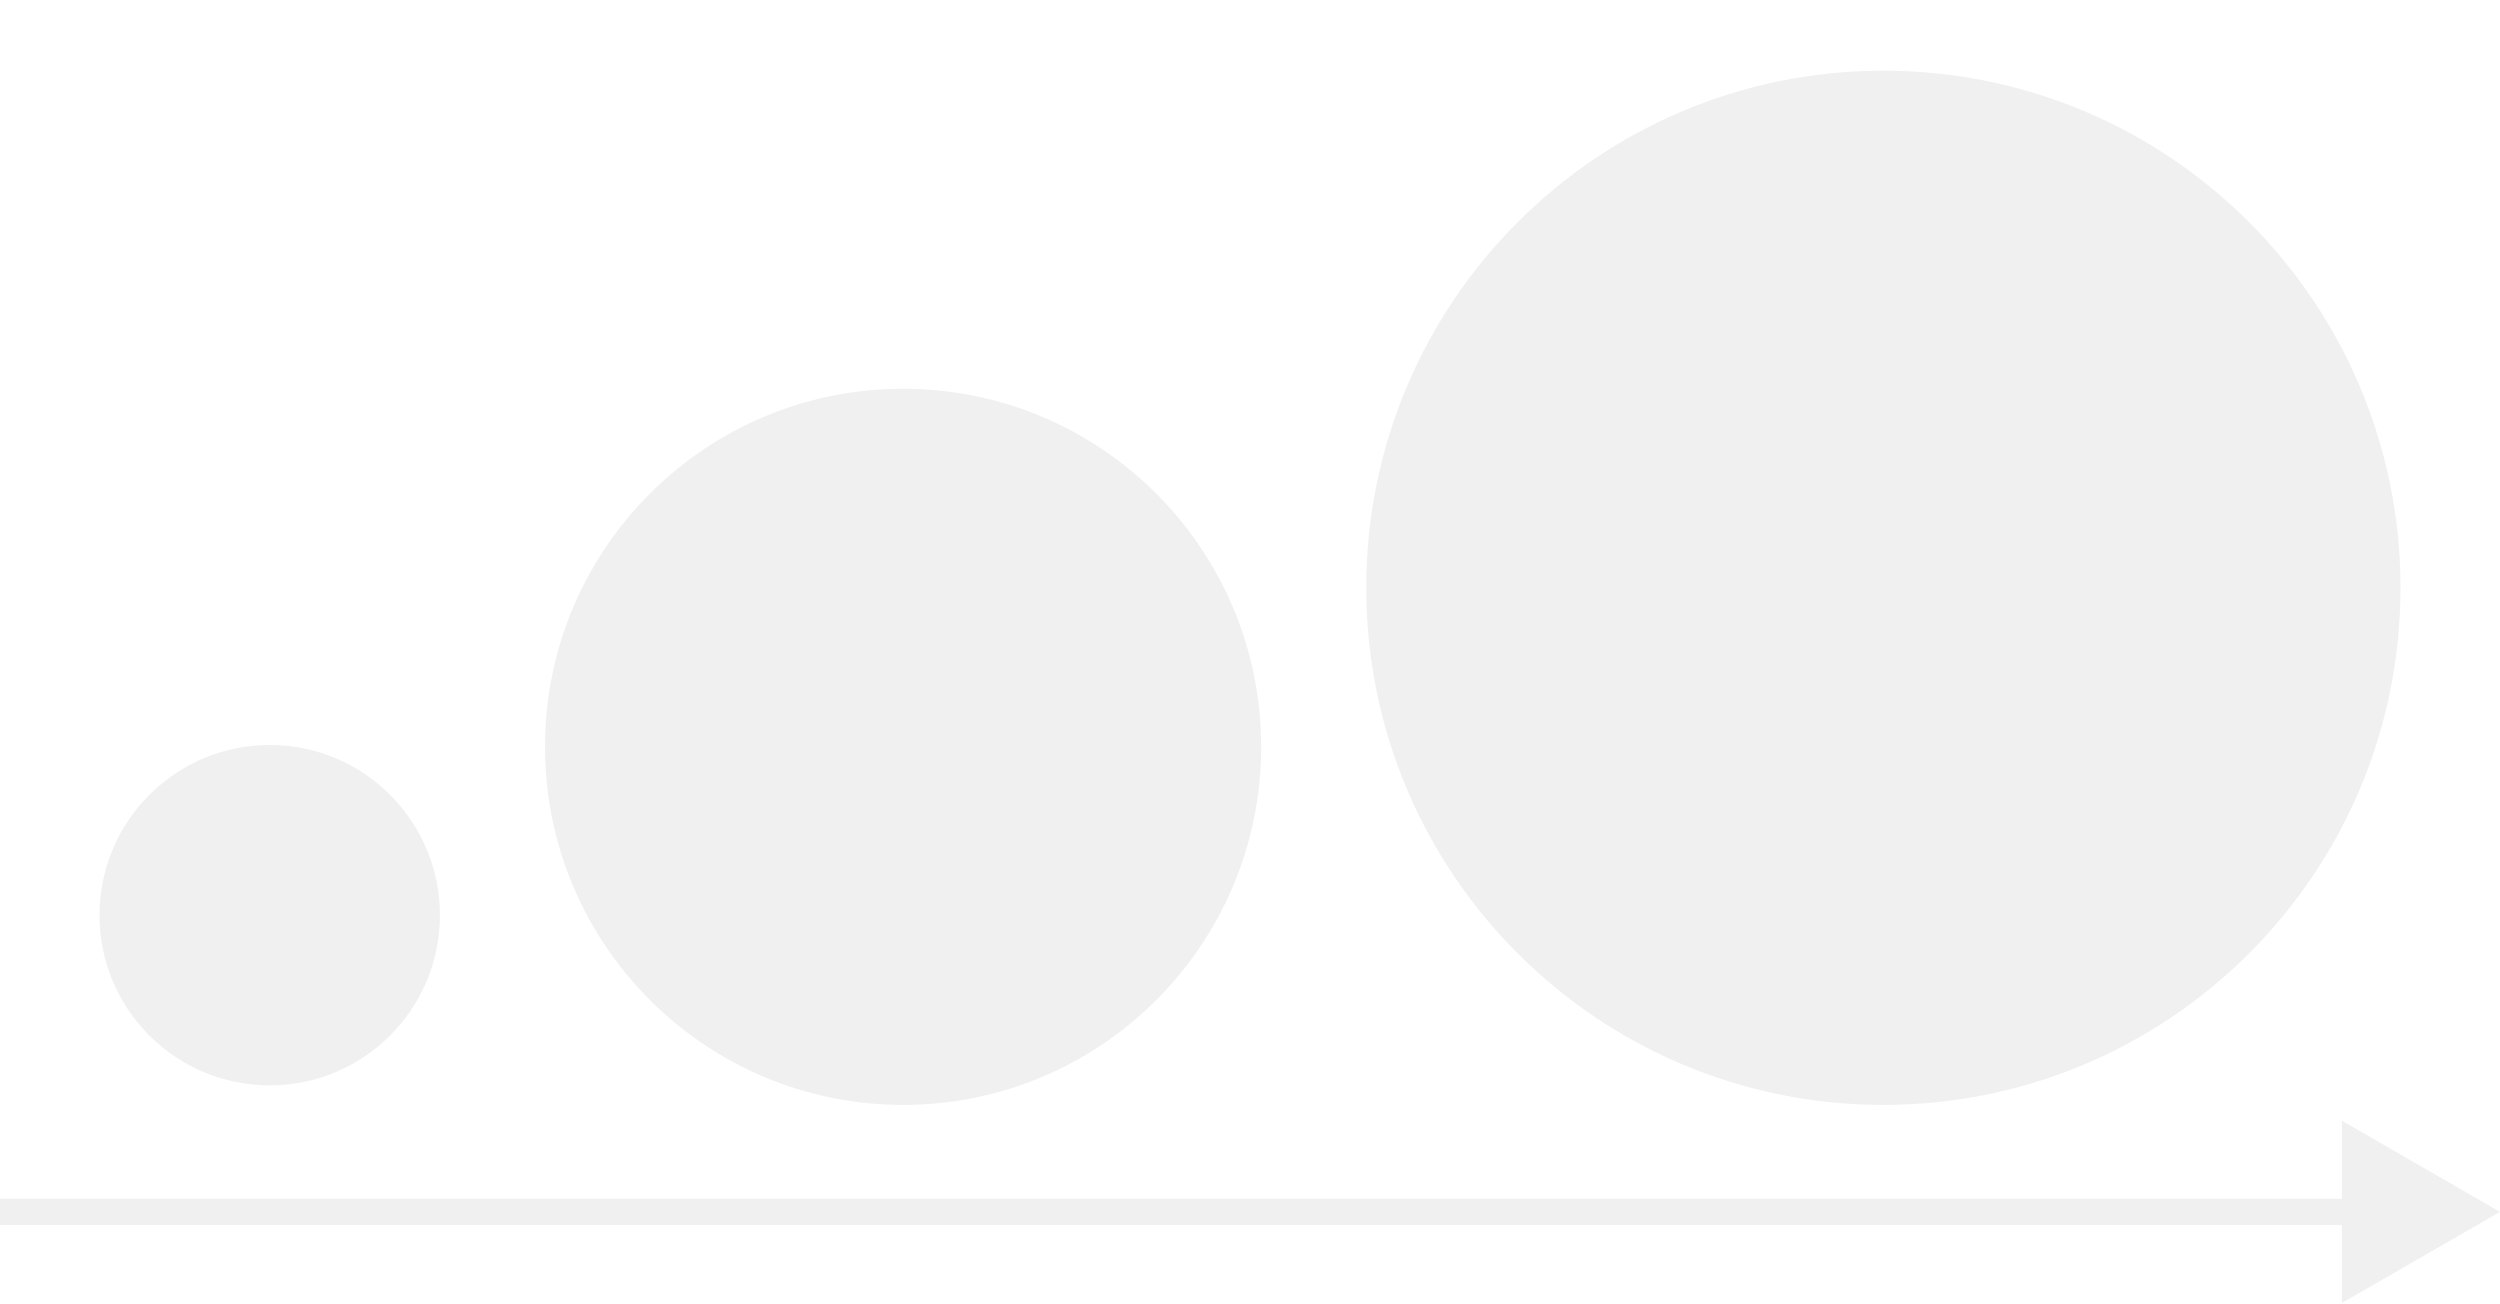
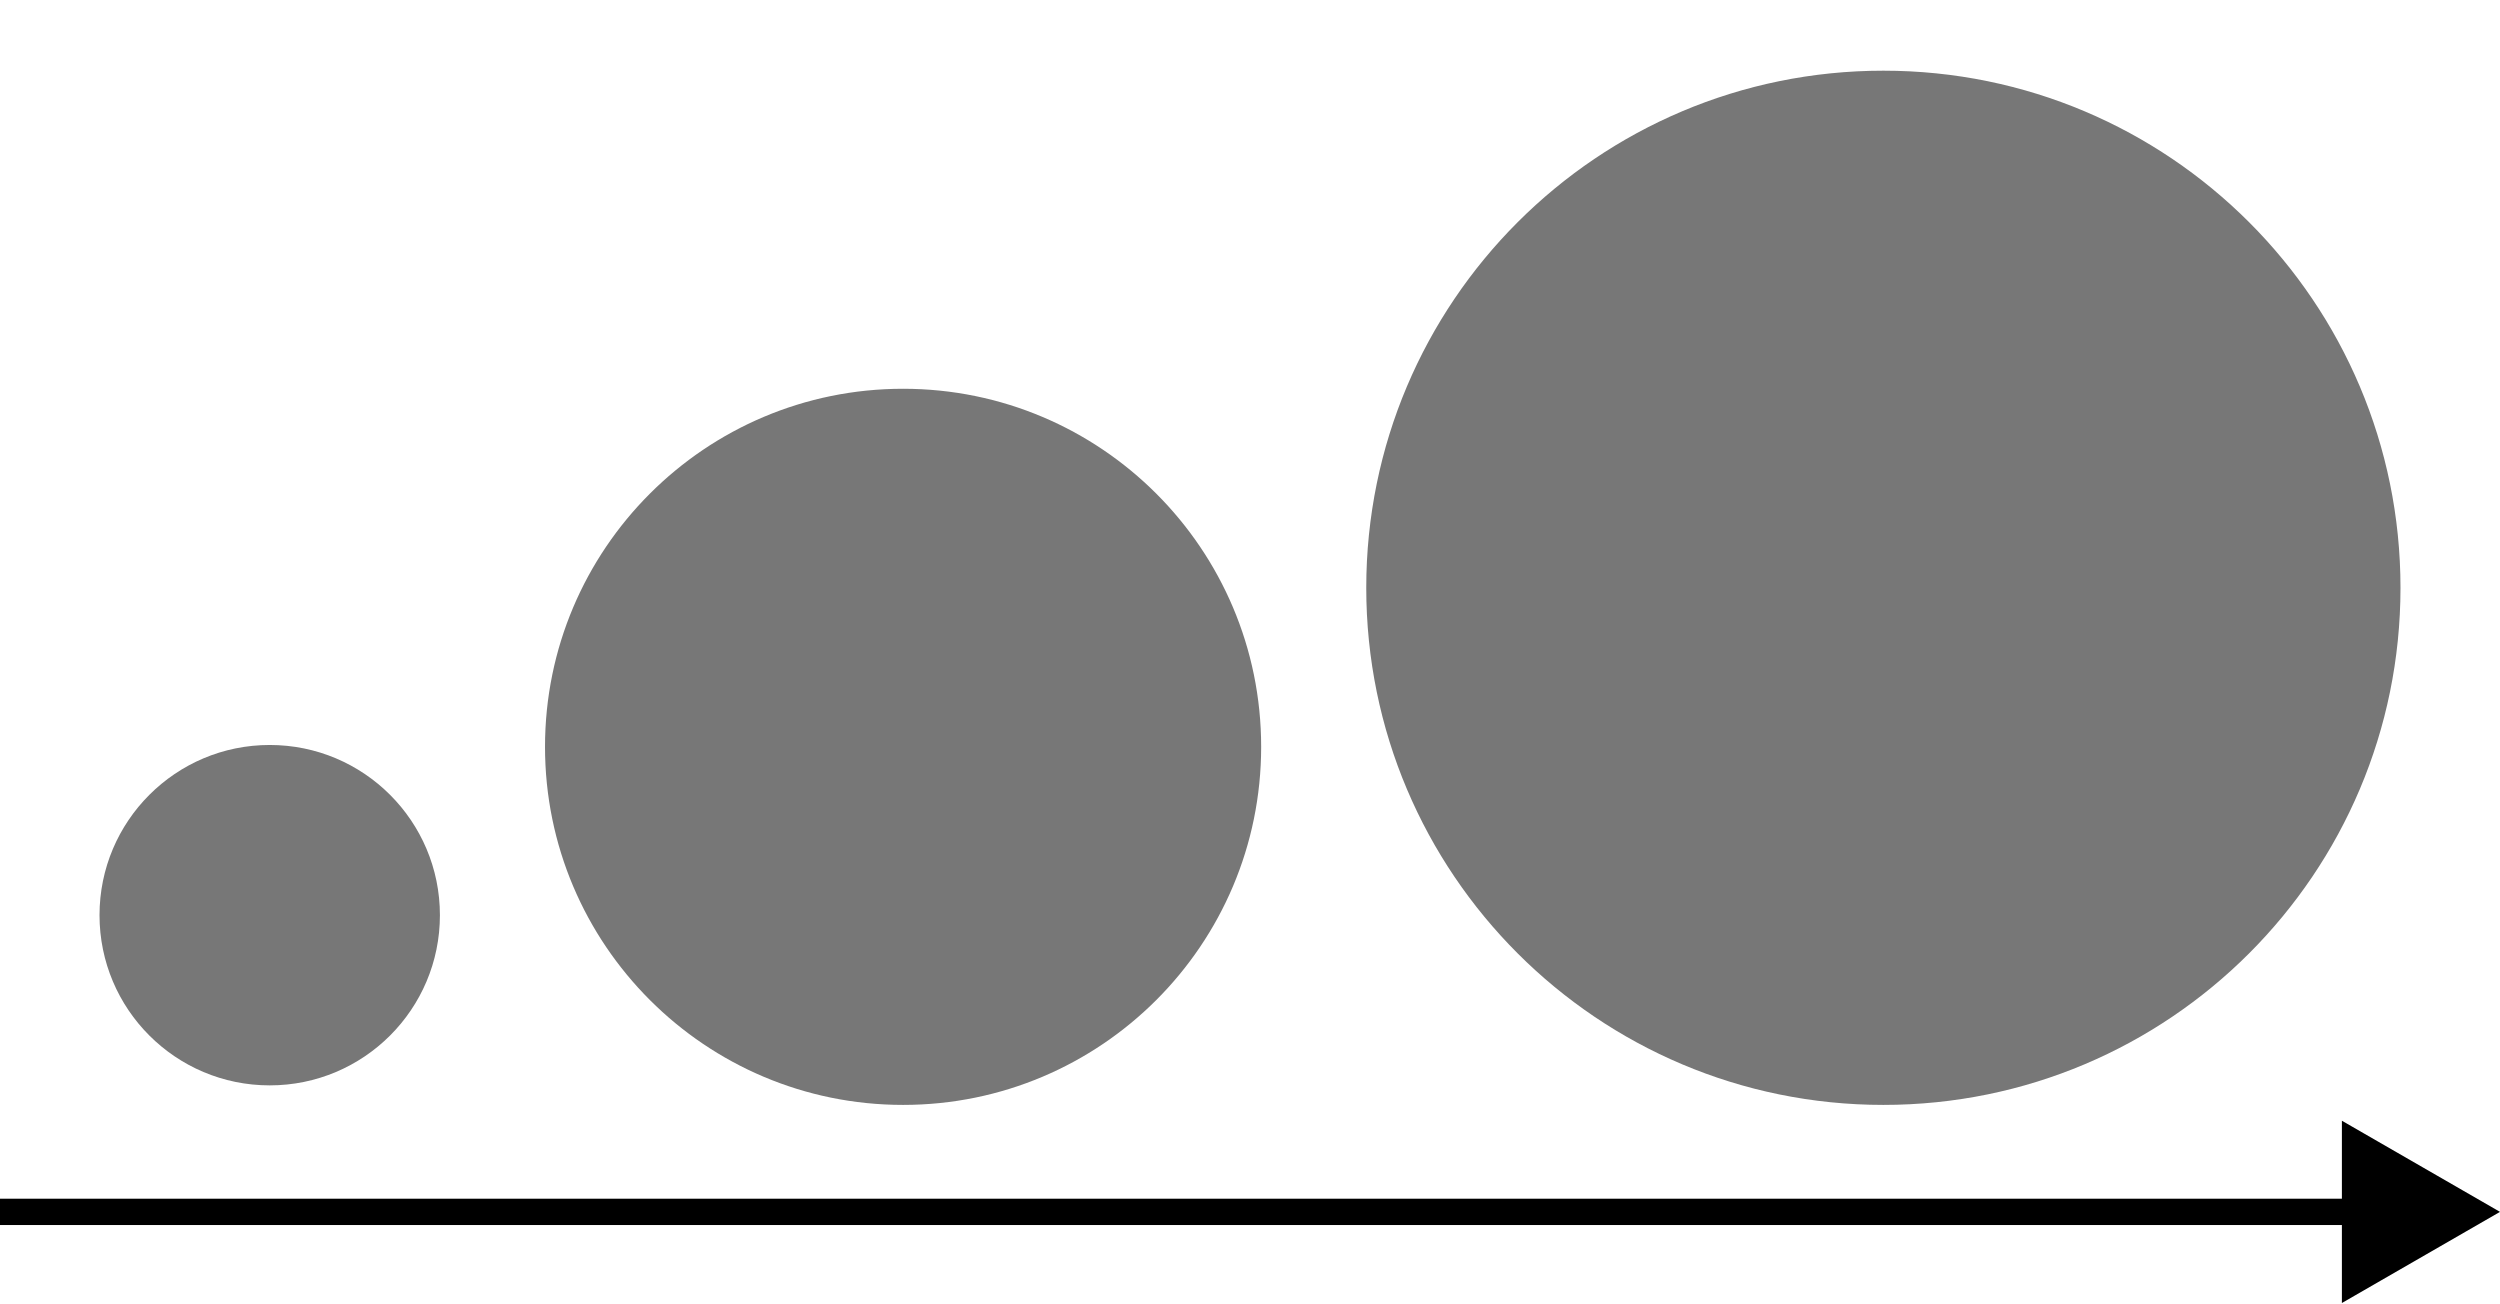
<svg xmlns="http://www.w3.org/2000/svg" version="1.1" id="prefix__Layer_1" x="0" y="0" viewBox="0 0 268.8 140.1" xml:space="preserve">
  <style>
    .prefix__st1 {
-       fill: #f0f0f0
+       fill: #777
    }
  </style>
-   <path fill="none" stroke="#f0f0f0" stroke-width="2.83" stroke-miterlimit="10" d="M0 130.3h260" />
-   <path class="prefix__st1" d="M268.8 130.3l-17-9.8v19.6z" />
+   <path fill="none" stroke="#000" stroke-width="2.83" stroke-miterlimit="10" d="M0 130.3h260" />
+   <path fill="#000" d="M268.8 130.3l-17-9.8v19.6z" />
  <g>
    <circle class="prefix__st1" cx="29" cy="98.4" r="18.3" />
    <circle class="prefix__st1" cx="97.1" cy="80.3" r="38.5" />
    <circle class="prefix__st1" cx="202.5" cy="63.2" r="55.6" />
  </g>
</svg>
